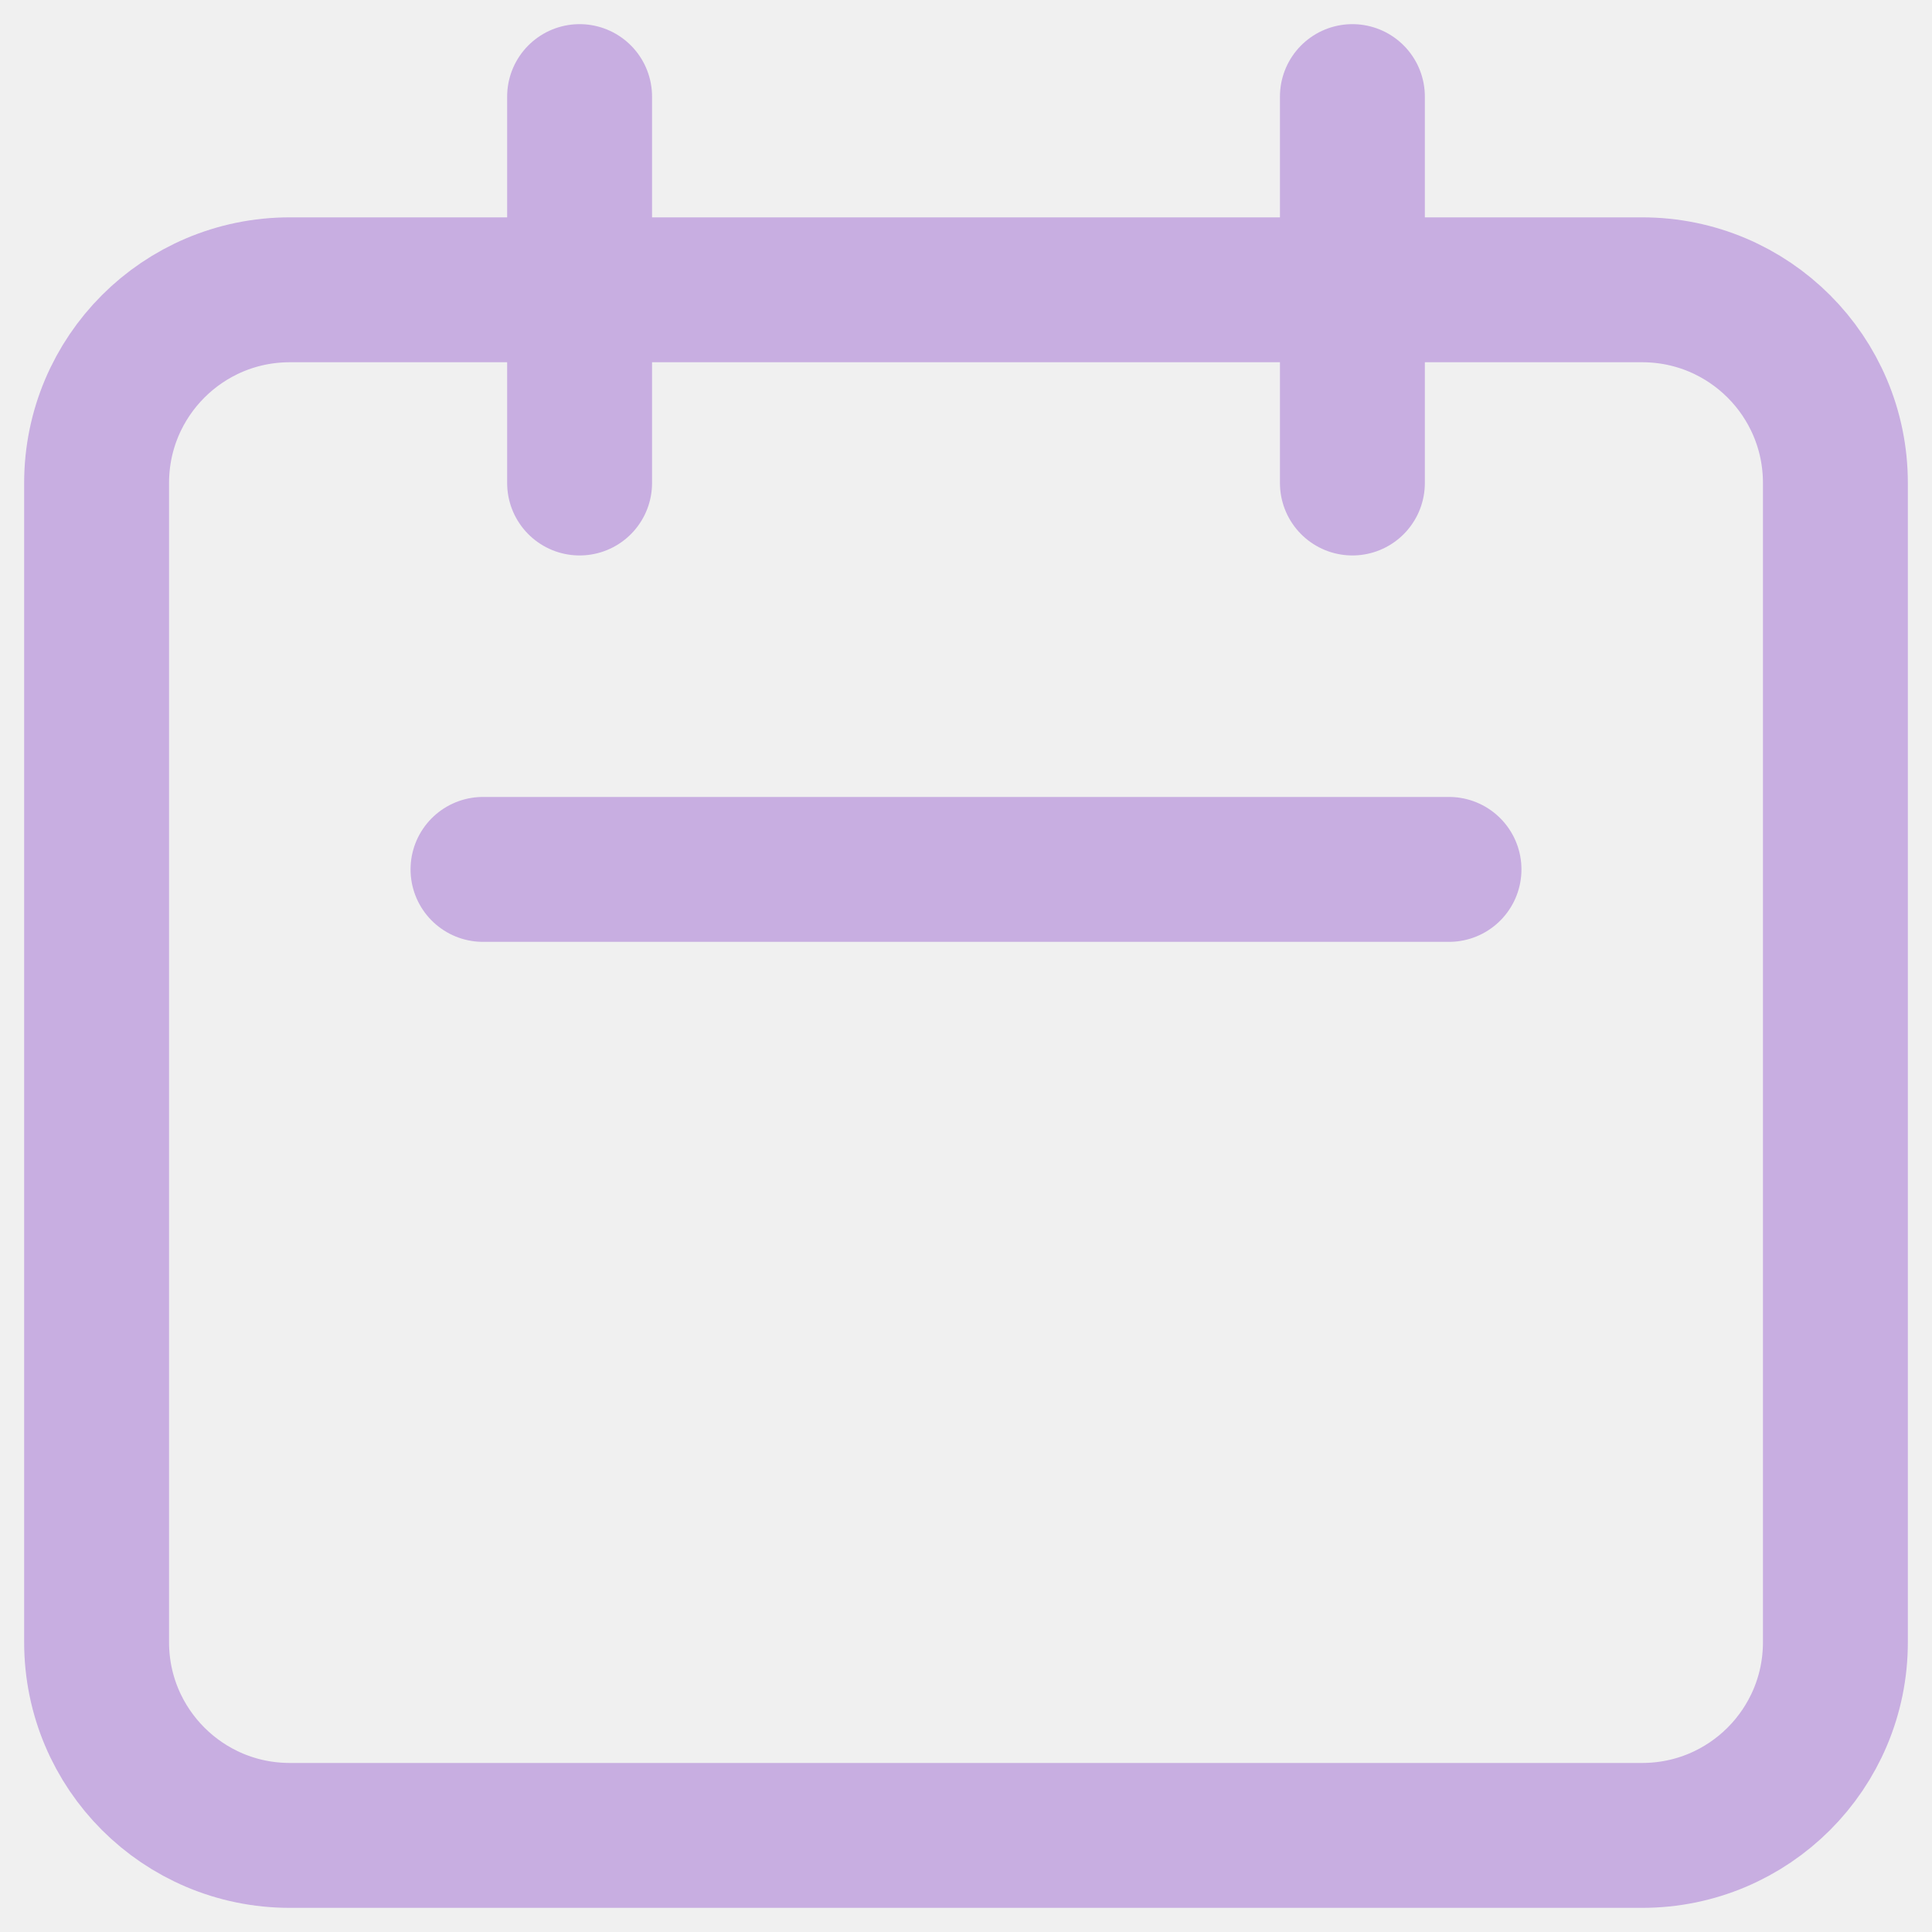
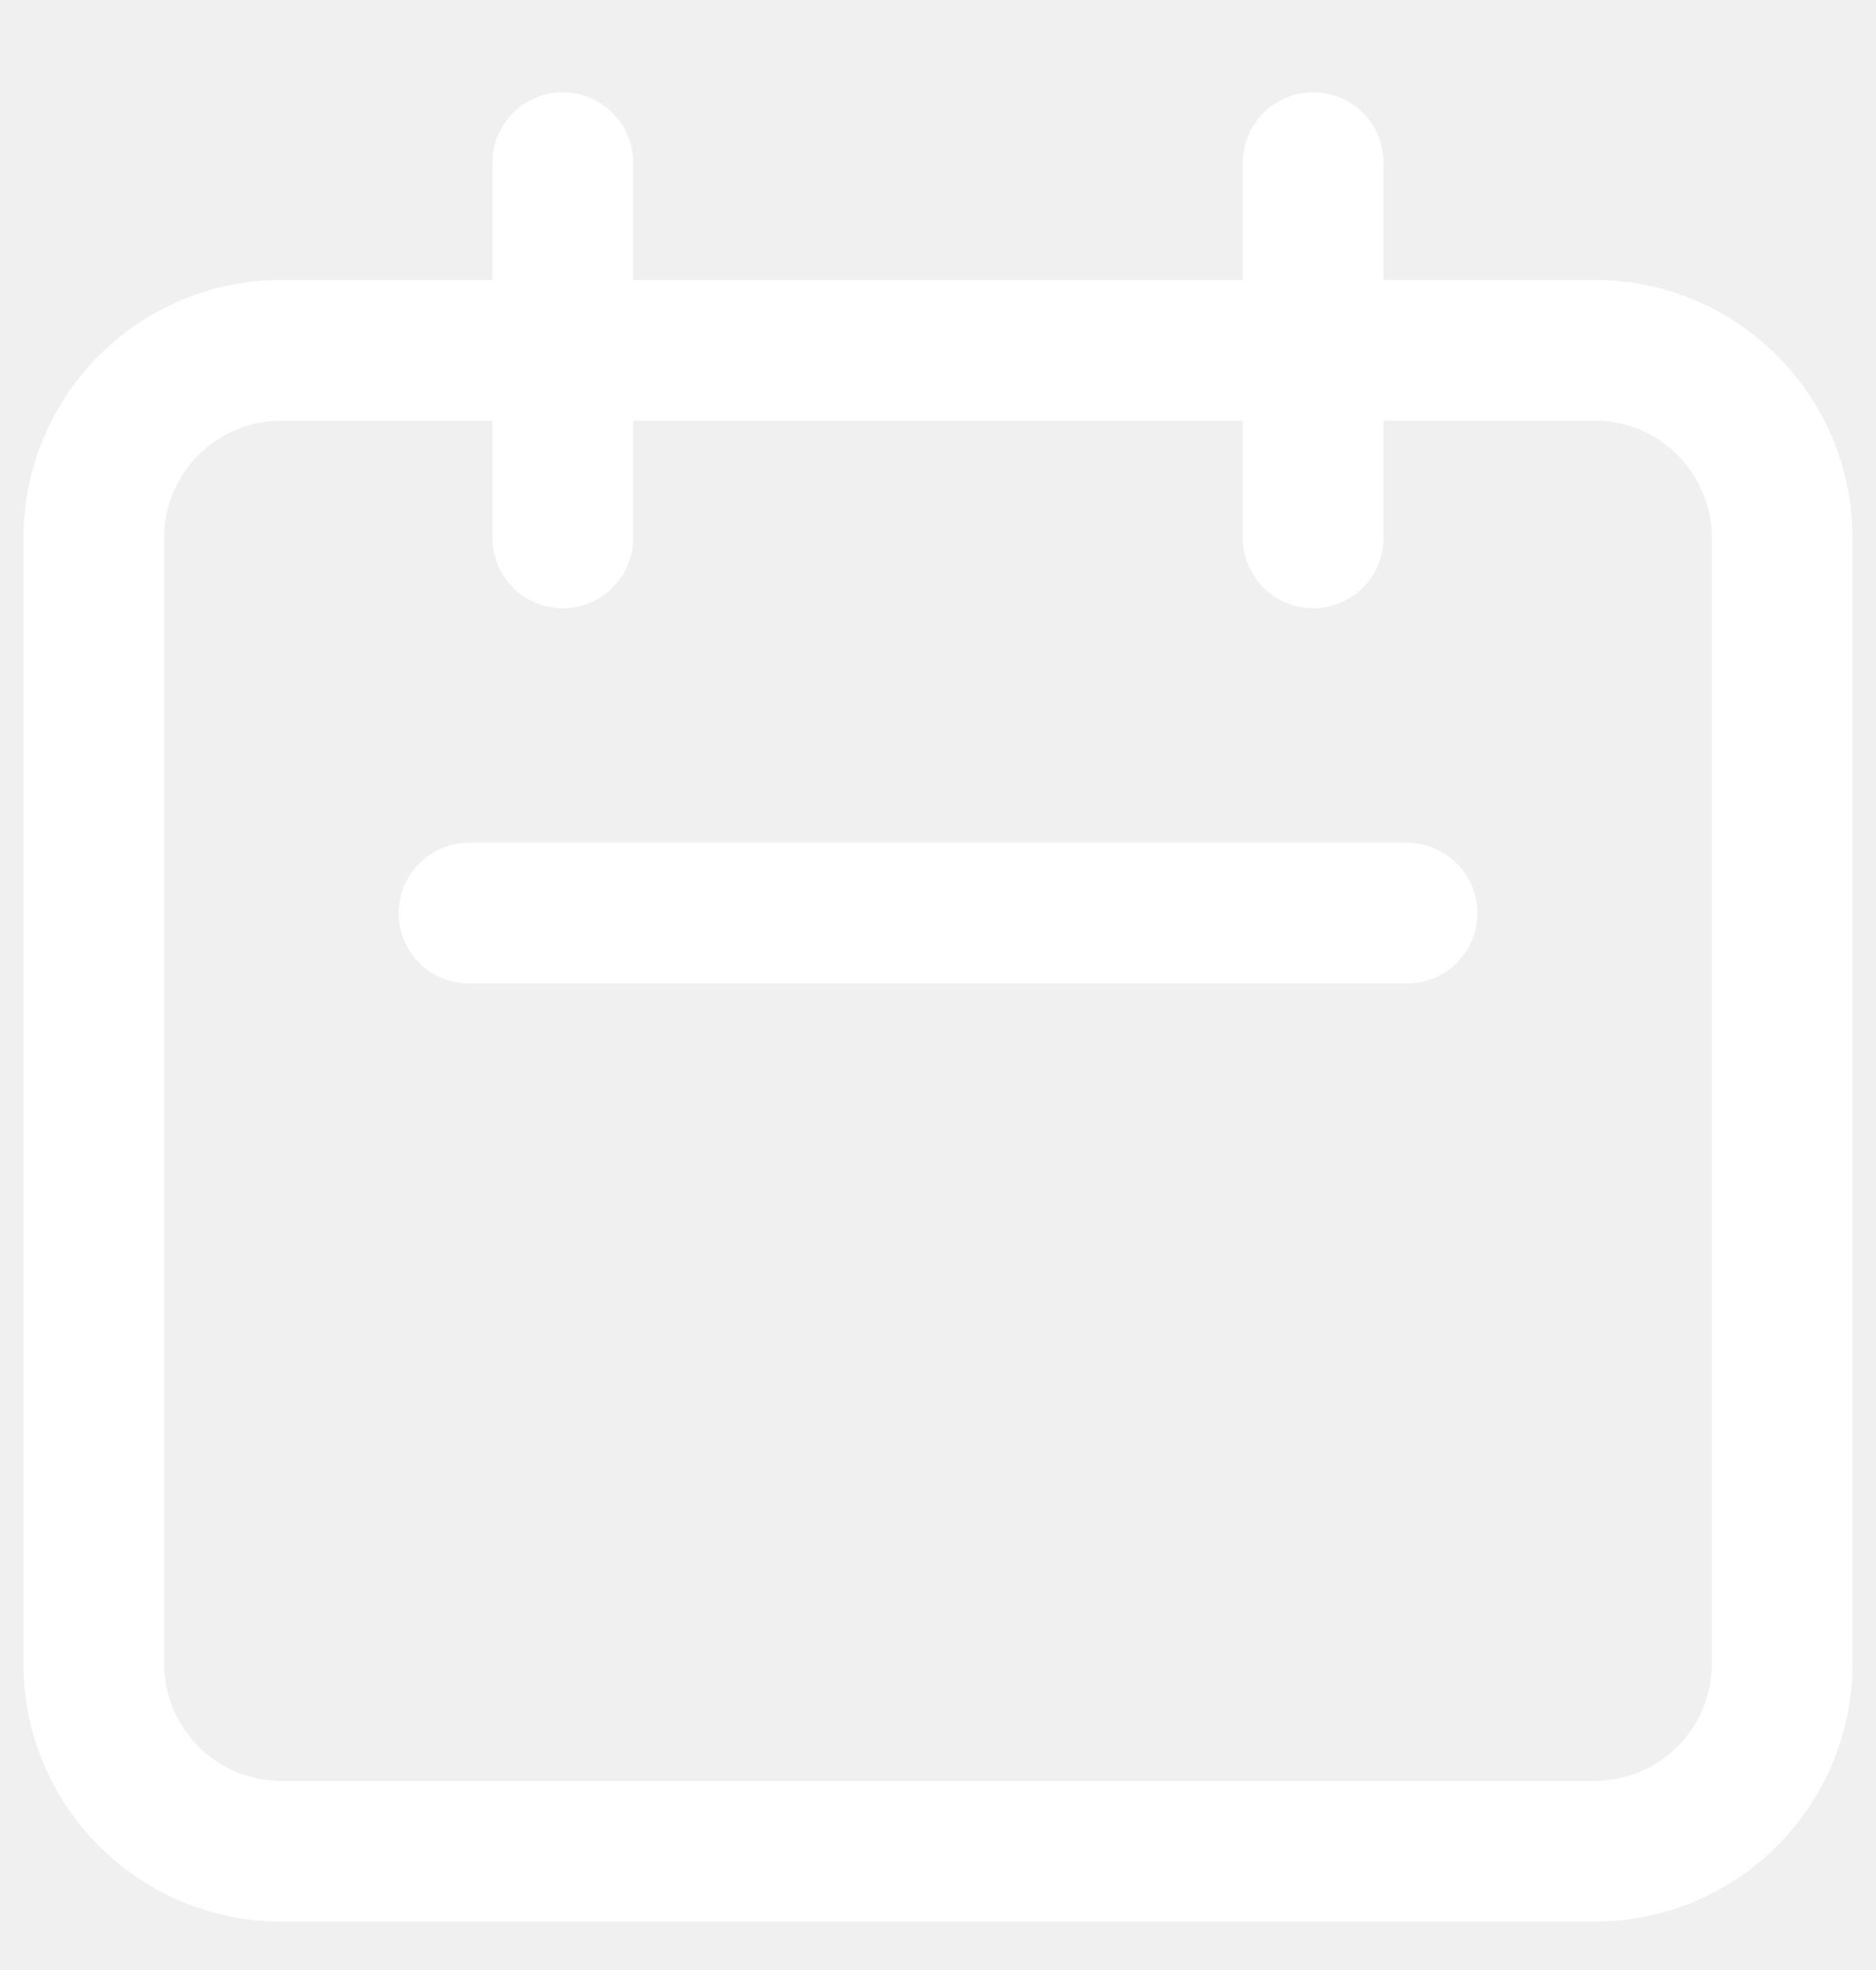
- <svg xmlns="http://www.w3.org/2000/svg" width="20" height="20" viewBox="0 0 20 20" fill="none">
-   <path d="M6 5V1M14 5V1M5 9H15M3 19H17C18.105 19 19 18.105 19 17V5C19 3.895 18.105 3 17 3H3C1.895 3 1 3.895 1 5V17C1 18.105 1.895 19 3 19Z" stroke="#C8AEE1" stroke-width="1.5" stroke-linecap="round" stroke-linejoin="round" />
+ <svg xmlns="http://www.w3.org/2000/svg" width="20" height="21" viewBox="0 0 20 21" fill="none">
+   <path d="M6 5.734V1.734M14 5.734V1.734M5 9.734H15M3 19.734H17C18.105 19.734 19 18.839 19 17.734V5.734C19 4.63 18.105 3.734 17 3.734H3C1.895 3.734 1 4.63 1 5.734V17.734C1 18.839 1.895 19.734 3 19.734Z" stroke="white" stroke-width="1.5" stroke-linecap="round" stroke-linejoin="round" />
</svg>
